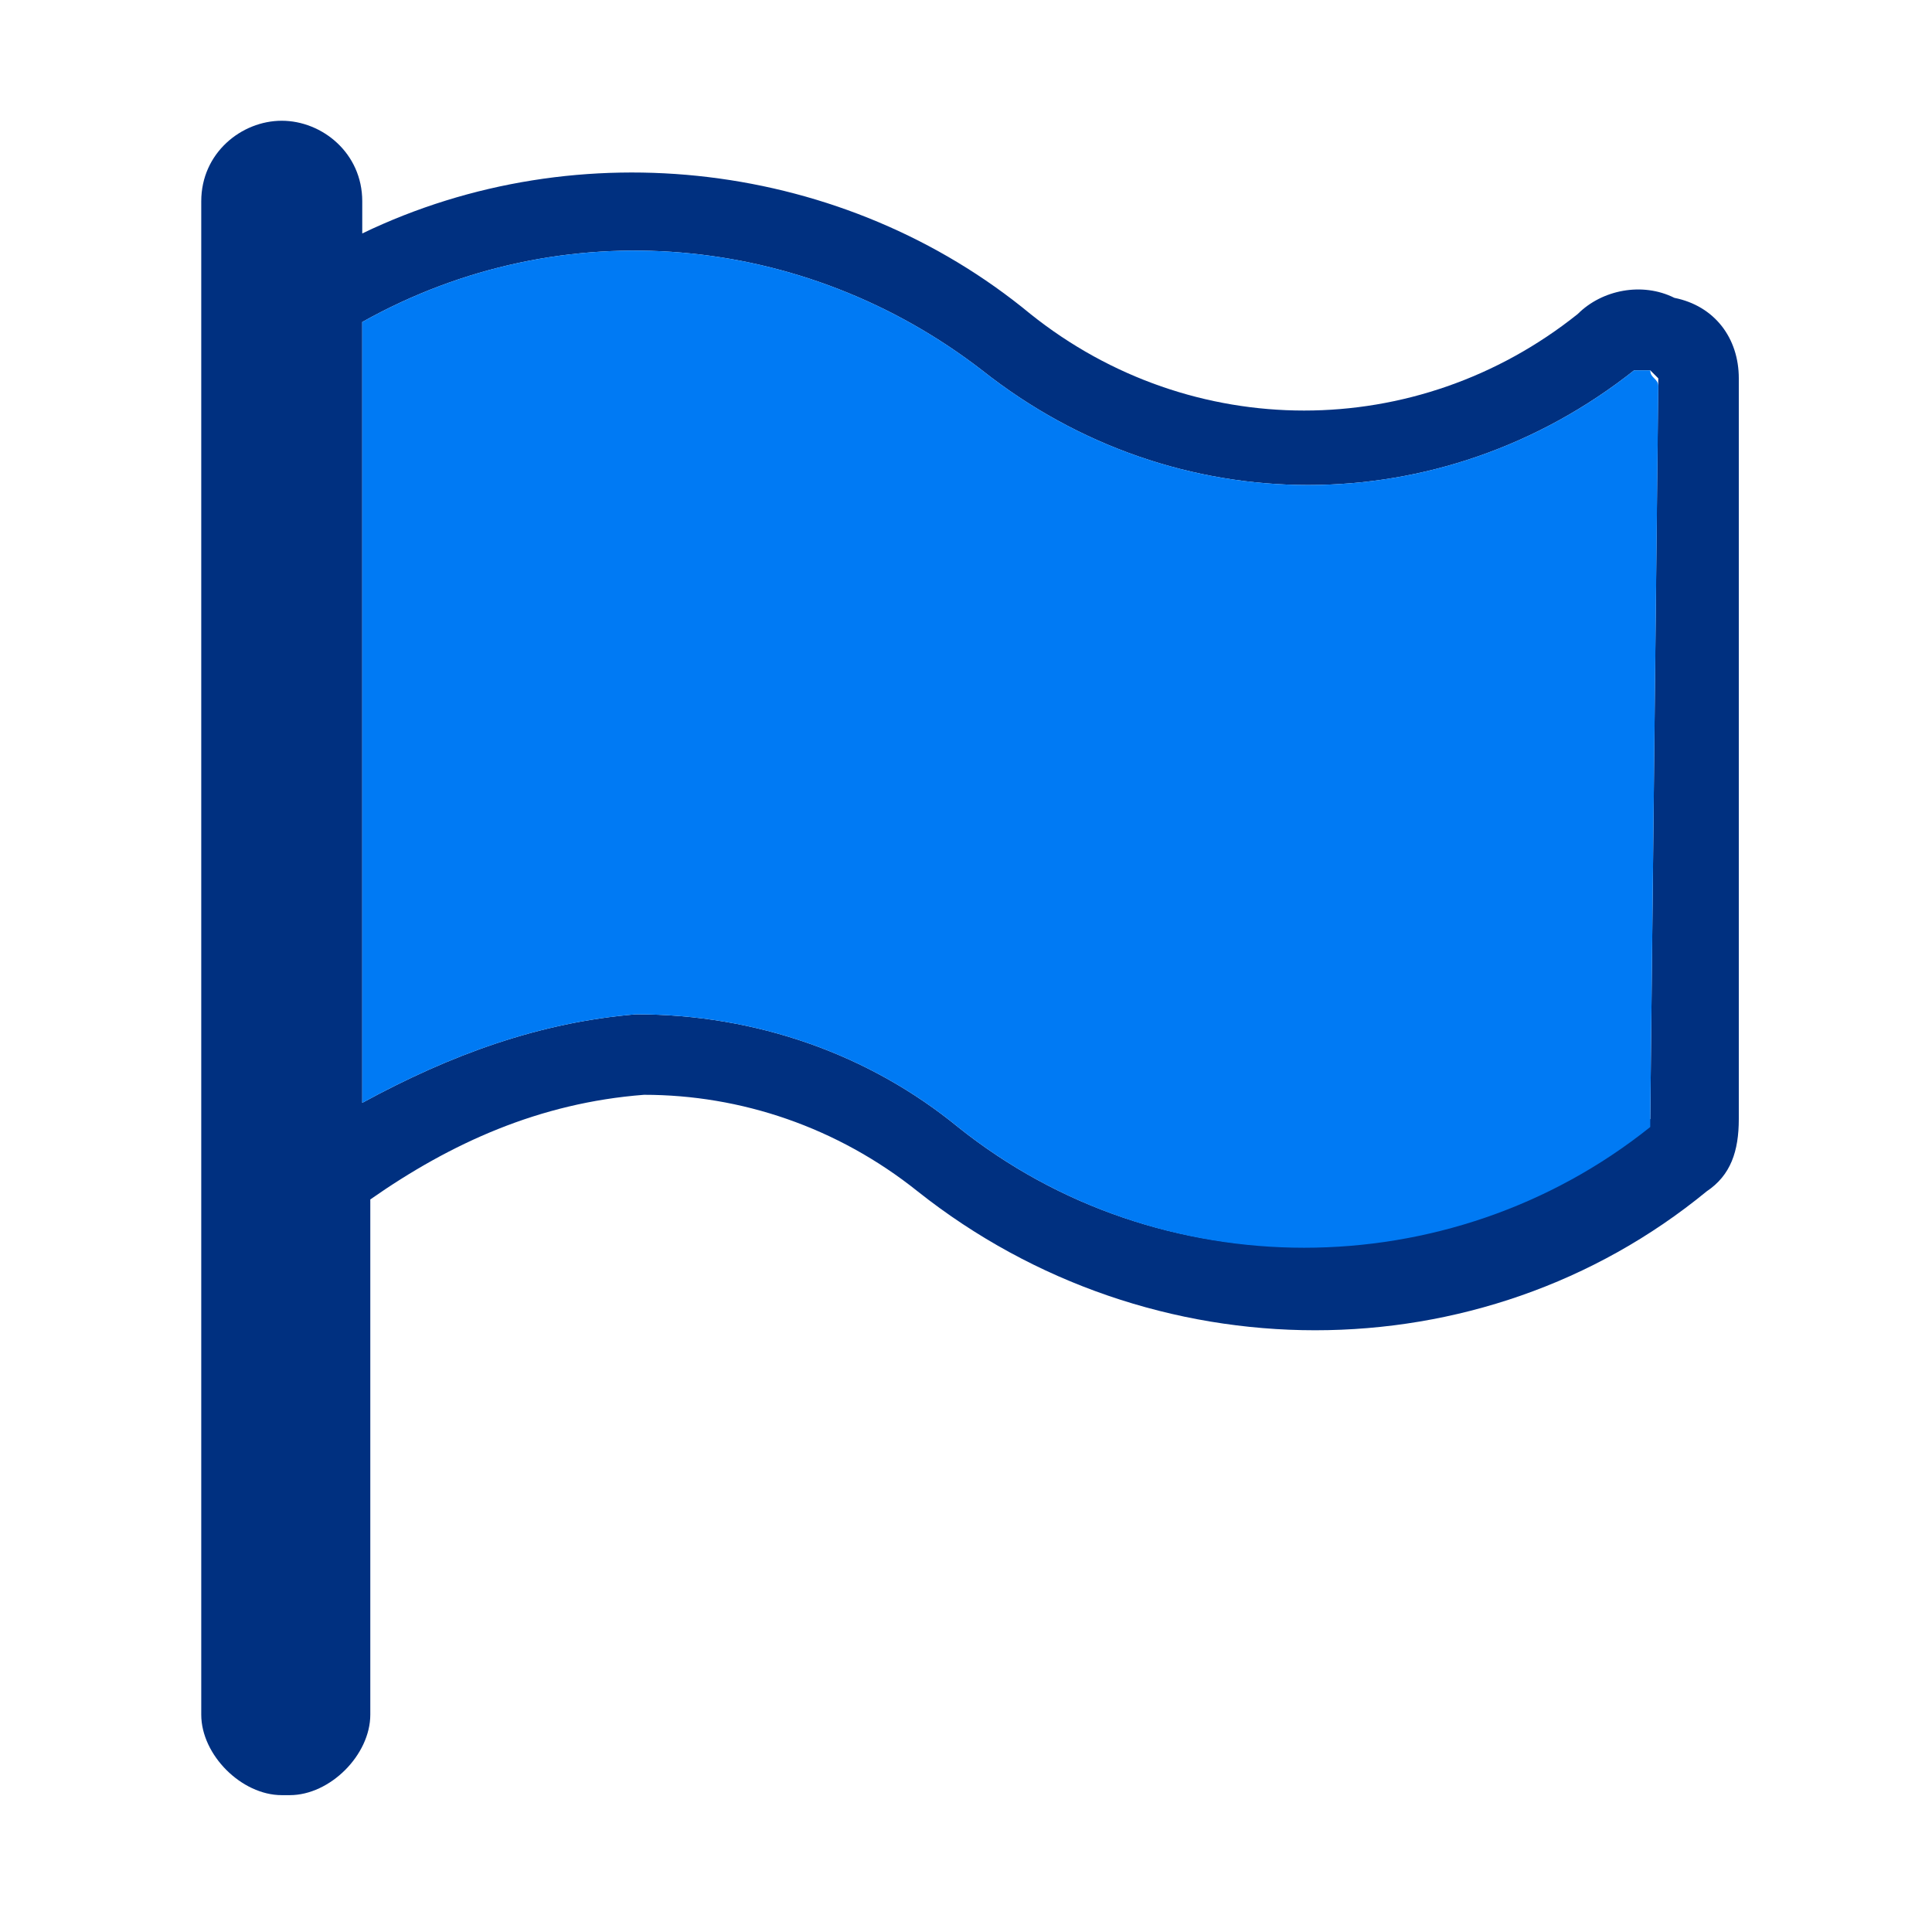
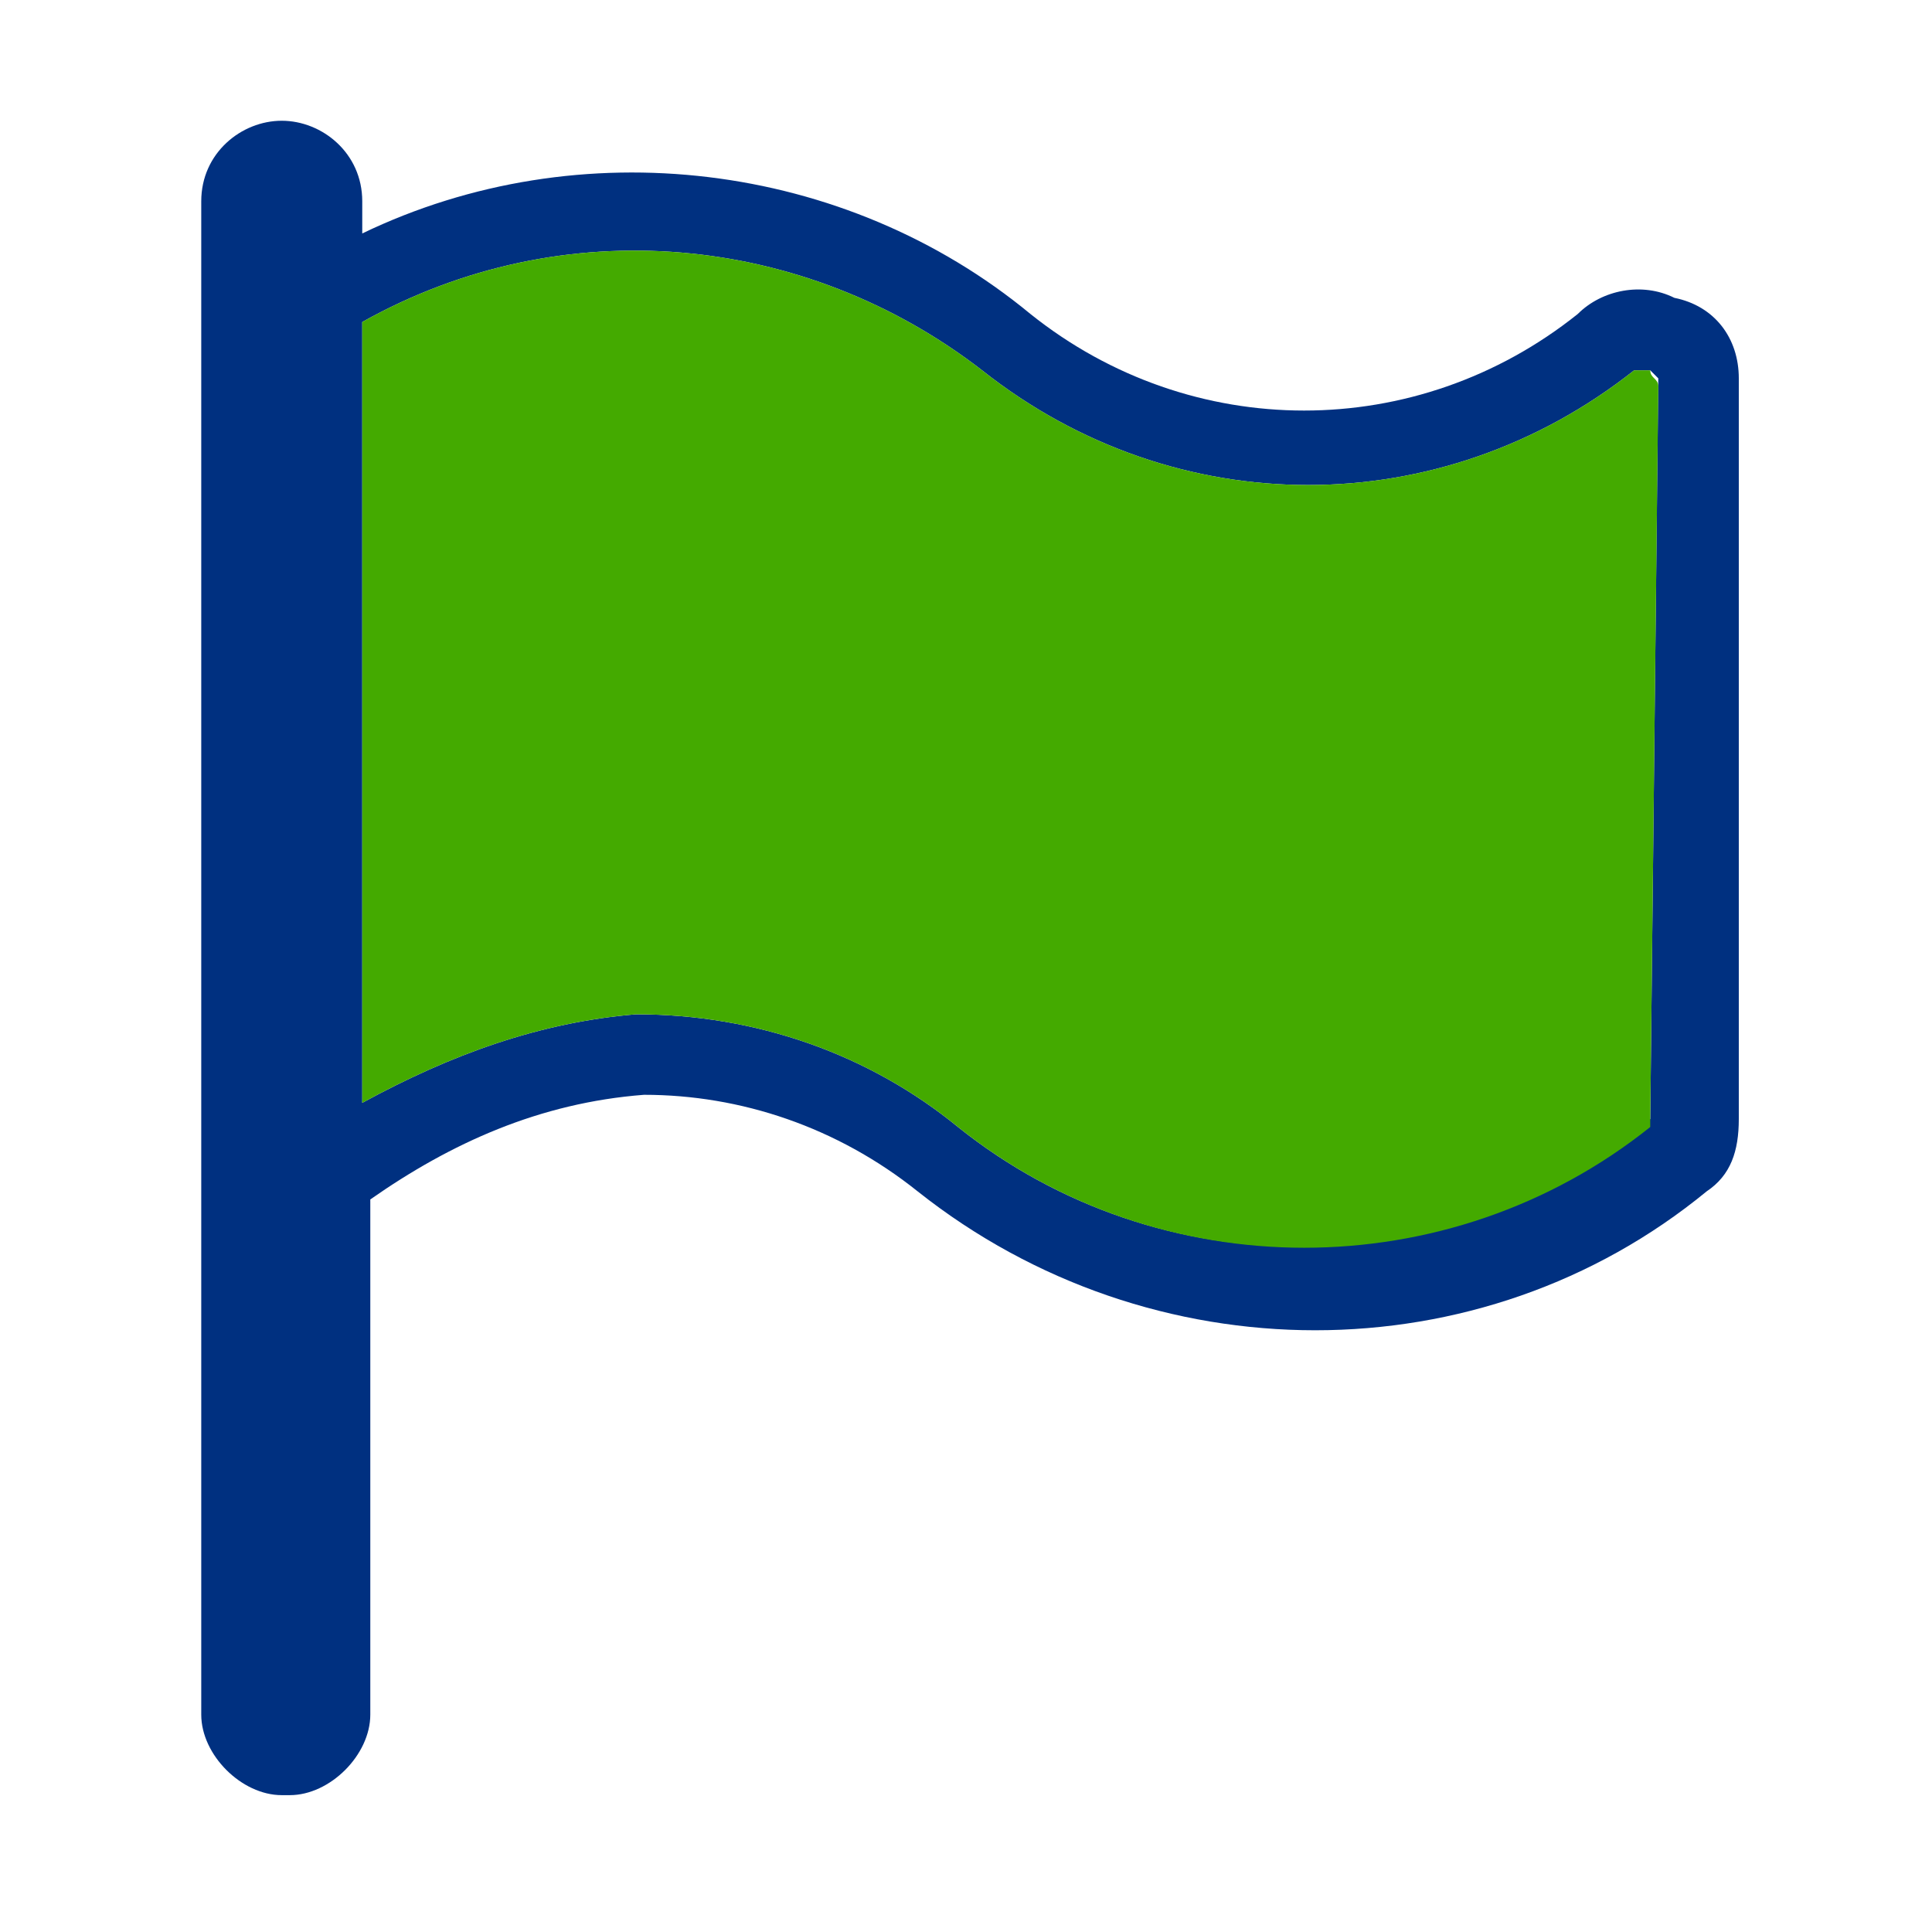
<svg xmlns="http://www.w3.org/2000/svg" version="1.1" id="greenflag" x="0px" y="0px" viewBox="0 0 24 24" style="enable-background:new 0 0 24 24;" xml:space="preserve">
-   <style type="text/css">
+   <defs id="defs13" />
+   <style type="text/css" id="style2">
	
	.st0{fill:#003080;}
	.st1{fill:#007AF4;}
</style>
-   <path class="st0" d="M20.8,3.7c-0.4-0.2-0.9-0.1-1.2,0.2c-2,1.6-4.8,1.6-6.8,0c-2.3-1.9-5.6-2.3-8.3-1V2.5c0-0.6-0.5-1-1-1  s-1,0.4-1,1v18.8c0,0.5,0.5,1,1,1h0.1c0.5,0,1-0.5,1-1v-6.4c1-0.7,2.1-1.2,3.4-1.3c1.2,0,2.4,0.4,3.4,1.2c2.9,2.3,7,2.3,9.8,0  c0.3-0.2,0.4-0.5,0.4-0.9V4.7C21.6,4.2,21.3,3.8,20.8,3.7z M20.5,13.9C20.5,13.9,20.5,13.9,20.5,13.9C18,16,14.4,16,11.9,14  c-1.1-0.9-2.5-1.4-4-1.4c-1.2,0.1-2.3,0.5-3.4,1.1V4C7,2.6,10,2.9,12.2,4.6c2.4,1.9,5.7,1.9,8.1,0c0.1,0,0.1,0,0.2,0  c0,0,0.1,0.1,0.1,0.1L20.5,13.9z" />
-   <path class="st1" d="M20.6,4.8l-0.1,9.1c0,0,0,0.1,0,0.1c-2.5,2-6.1,2-8.6,0c-1.1-0.9-2.5-1.4-4-1.4c-1.2,0.1-2.3,0.5-3.4,1.1V4  C7,2.6,10,2.9,12.2,4.6c2.4,1.9,5.7,1.9,8.1,0c0.1,0,0.1,0,0.2,0C20.5,4.7,20.6,4.7,20.6,4.8z" />
+   <path class="st0" d="M20.8,3.7c-0.4-0.2-0.9-0.1-1.2,0.2c-2,1.6-4.8,1.6-6.8,0c-2.3-1.9-5.6-2.3-8.3-1V2.5c0-0.6-0.5-1-1-1  s-1,0.4-1,1v18.8c0,0.5,0.5,1,1,1h0.1c0.5,0,1-0.5,1-1v-6.4c1-0.7,2.1-1.2,3.4-1.3c1.2,0,2.4,0.4,3.4,1.2c2.9,2.3,7,2.3,9.8,0  c0.3-0.2,0.4-0.5,0.4-0.9V4.7C21.6,4.2,21.3,3.8,20.8,3.7z M20.5,13.9C20.5,13.9,20.5,13.9,20.5,13.9C18,16,14.4,16,11.9,14  c-1.1-0.9-2.5-1.4-4-1.4c-1.2,0.1-2.3,0.5-3.4,1.1V4C7,2.6,10,2.9,12.2,4.6c2.4,1.9,5.7,1.9,8.1,0c0.1,0,0.1,0,0.2,0  c0,0,0.1,0.1,0.1,0.1L20.5,13.9z" id="path6" />
+   <path class="st1" d="M20.6,4.8l-0.1,9.1c0,0,0,0.1,0,0.1c-2.5,2-6.1,2-8.6,0c-1.1-0.9-2.5-1.4-4-1.4c-1.2,0.1-2.3,0.5-3.4,1.1V4  C7,2.6,10,2.9,12.2,4.6c2.4,1.9,5.7,1.9,8.1,0c0.1,0,0.1,0,0.2,0C20.5,4.7,20.6,4.7,20.6,4.8z" id="path8" style="fill:#44aa00" />
</svg>
